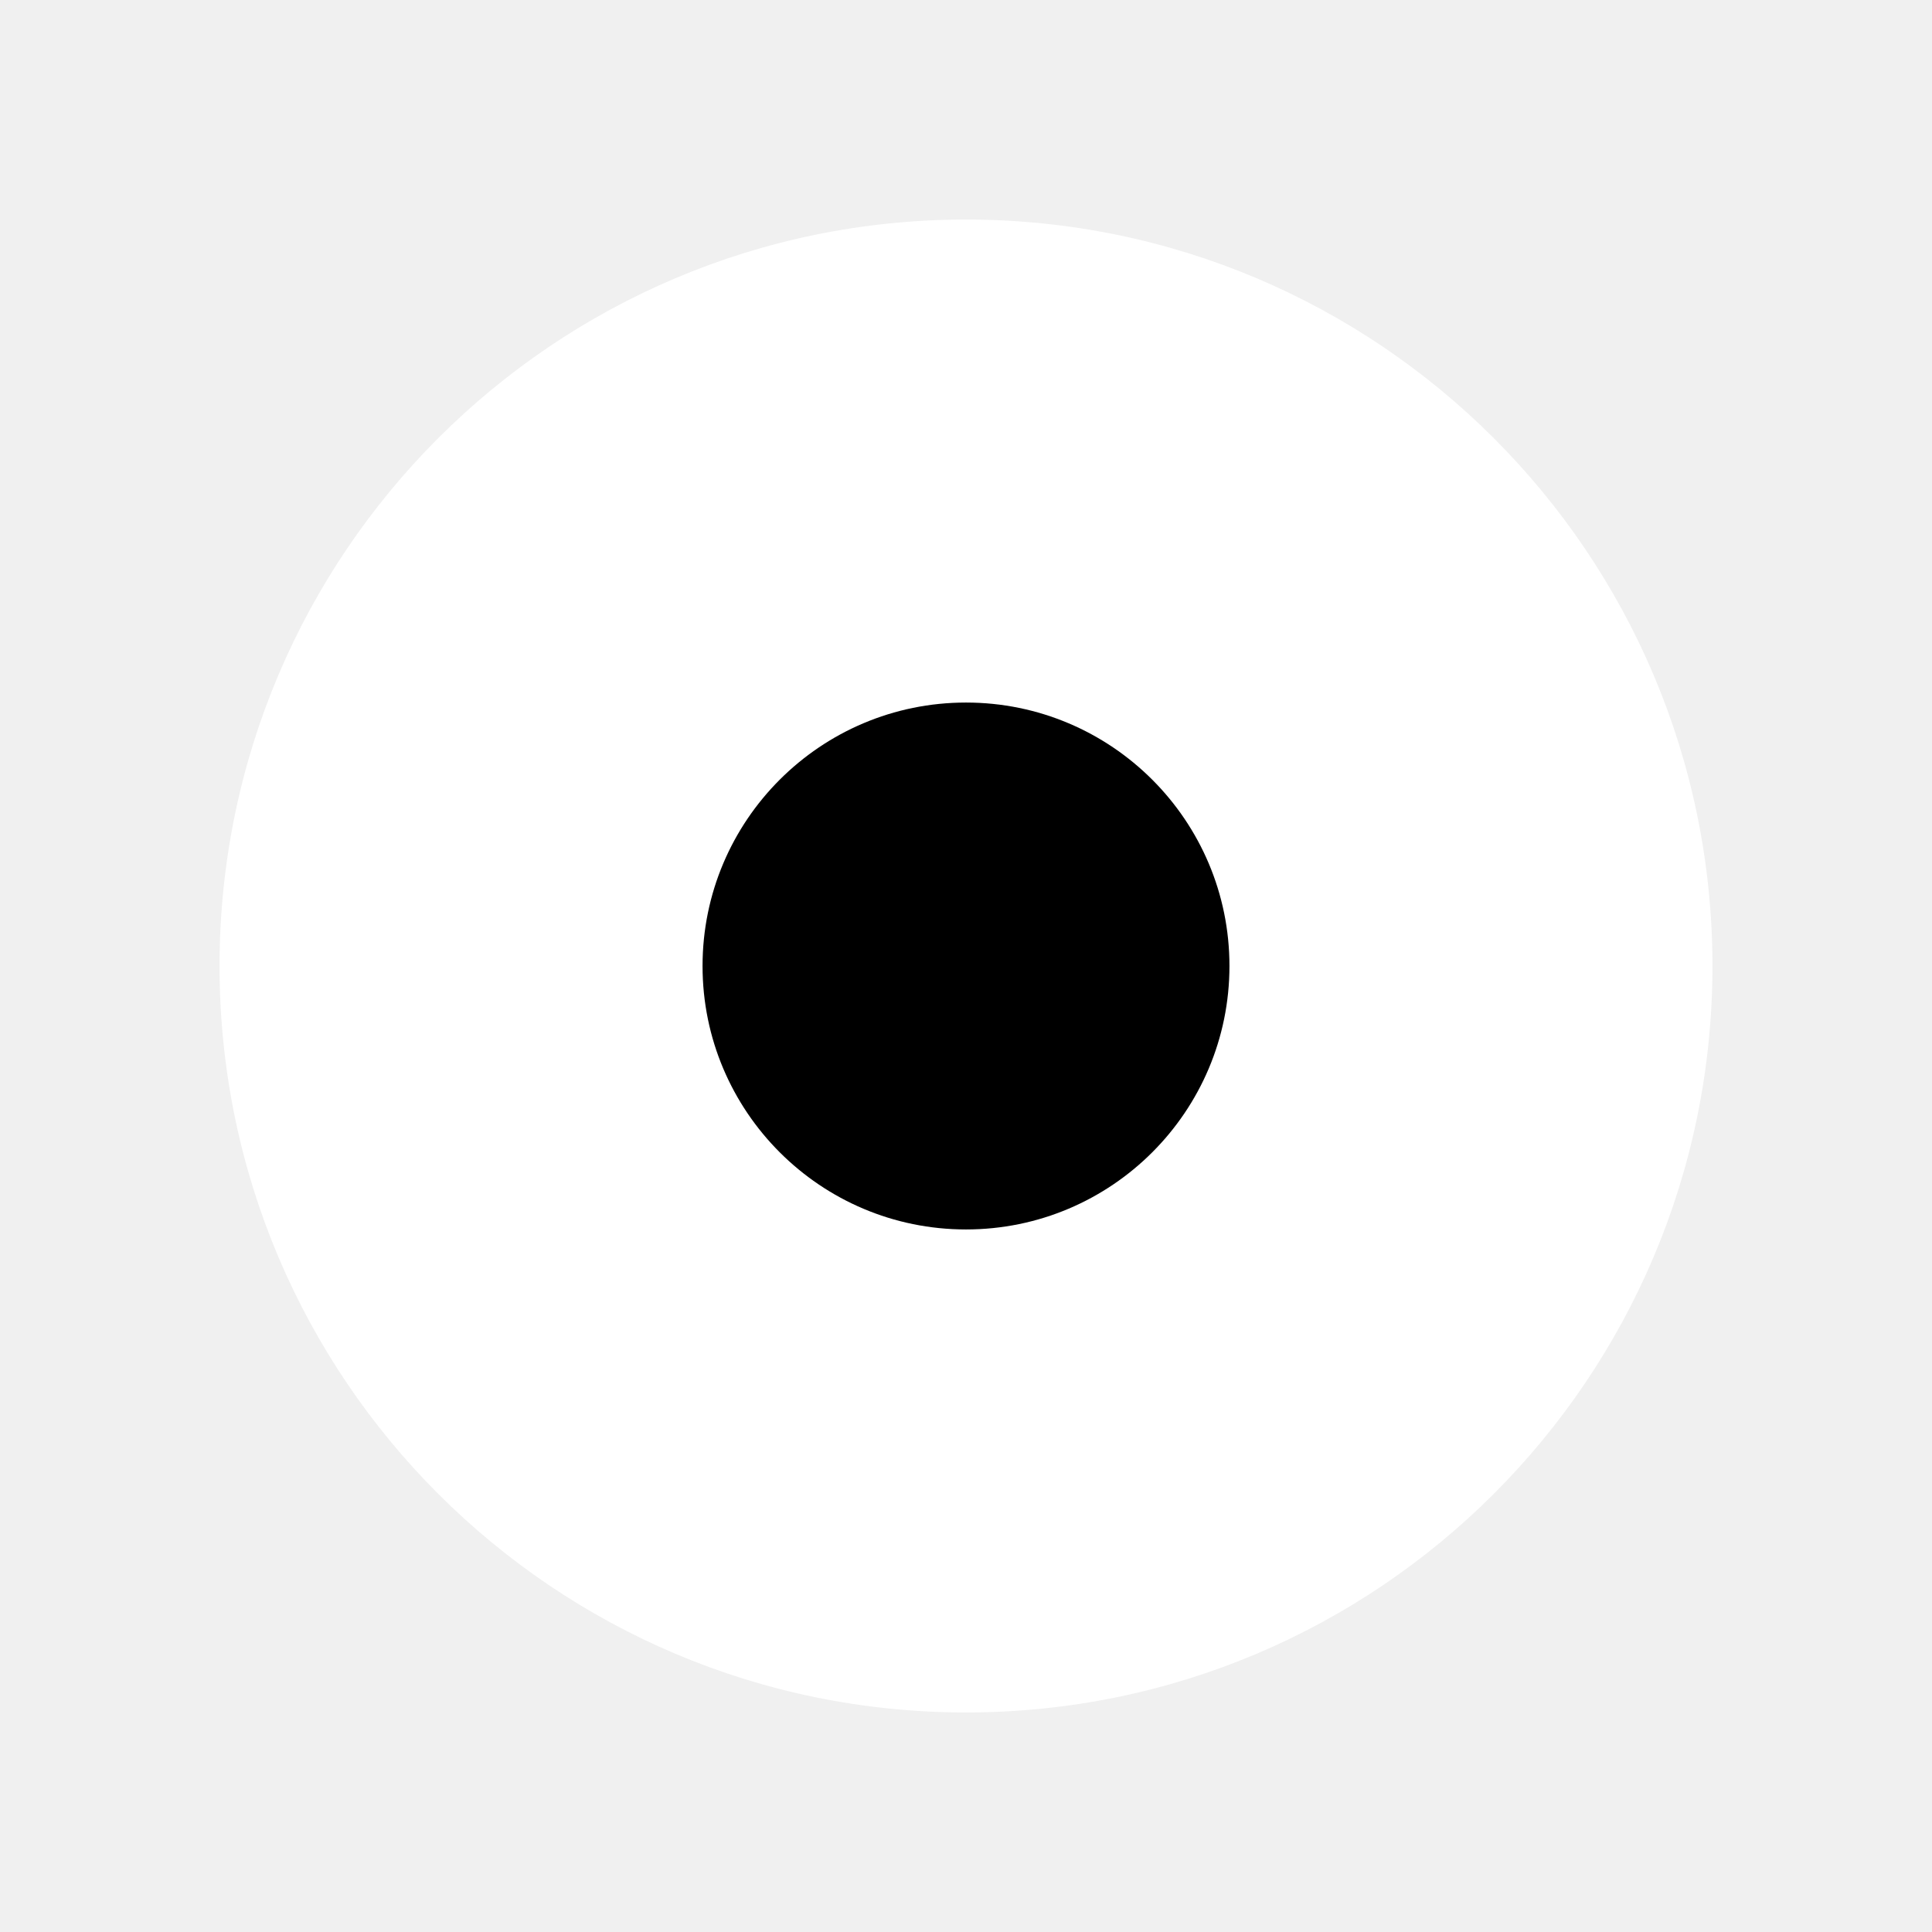
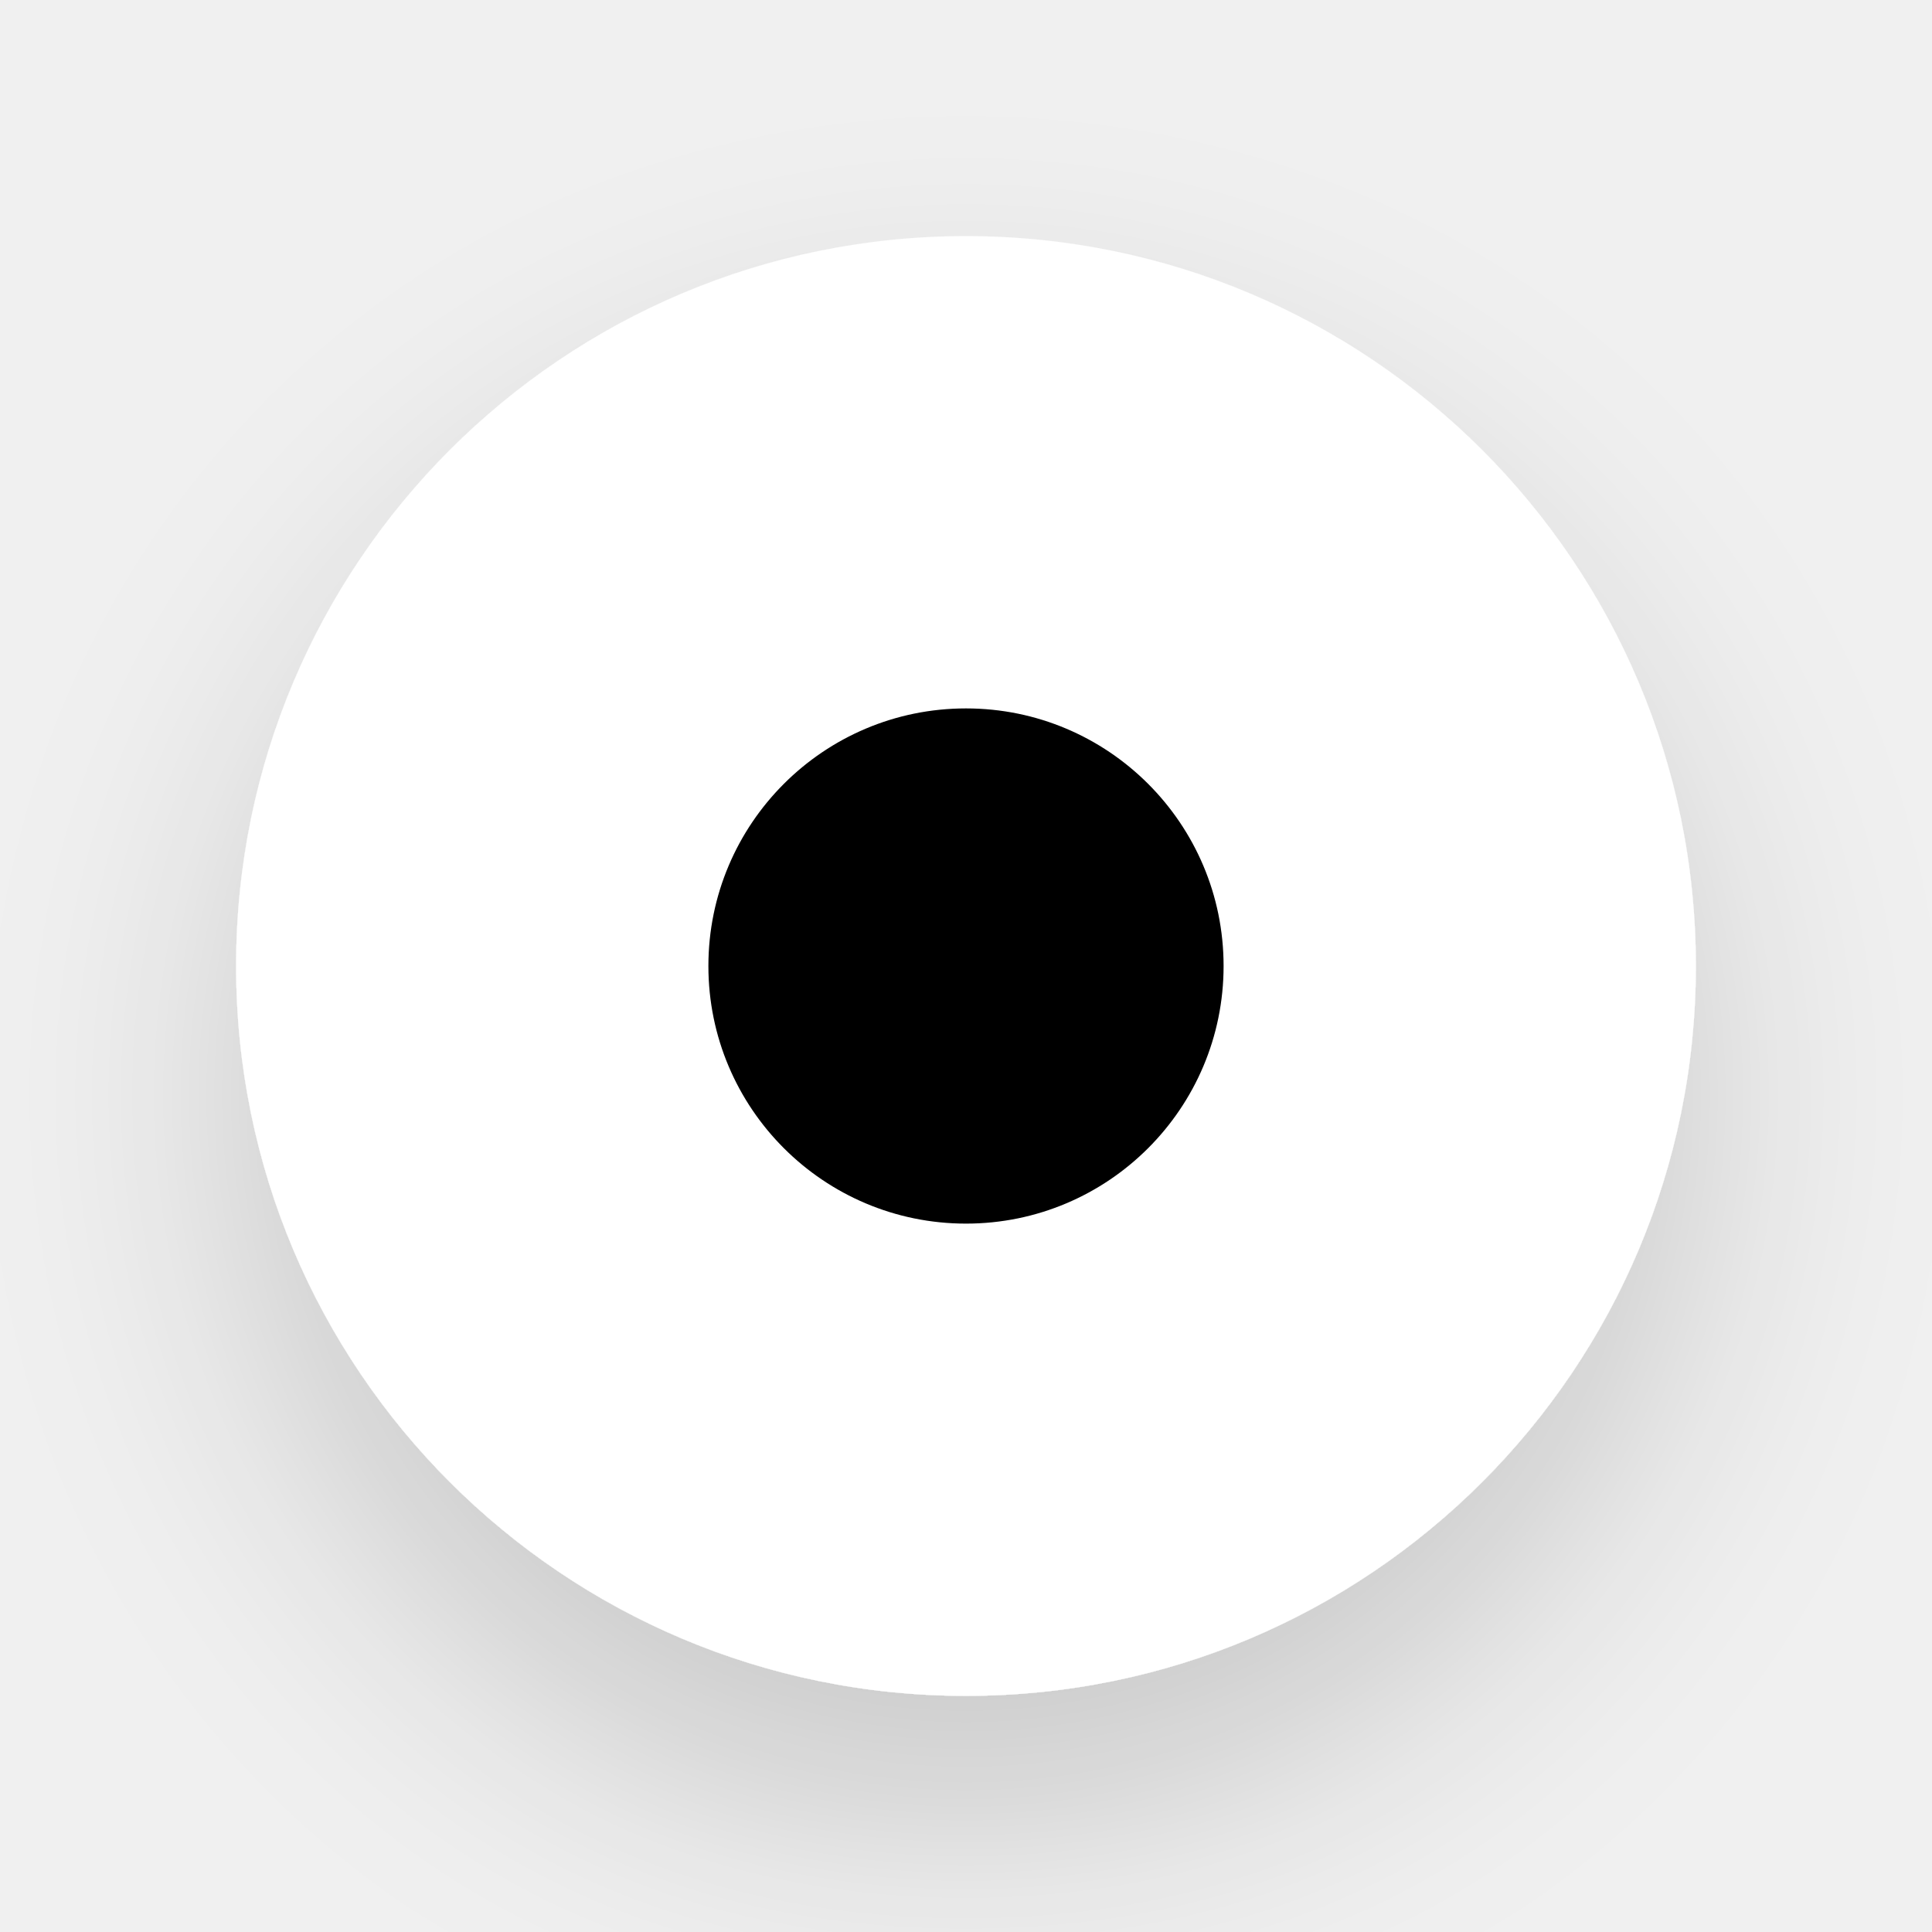
- <svg xmlns="http://www.w3.org/2000/svg" width="44" height="44" viewBox="0 0 44 44" version="1.1">
-   <g transform="translate(9 -18.035)">
-     <g transform="translate(0 24.035)">
+ <svg xmlns="http://www.w3.org/2000/svg" width="45" height="45" viewBox="0 0 45 45" version="1.1">
+   <defs>
+     <filter id="Ellipse_5" x="0" y="0" width="52" height="52" filterUnits="userSpaceOnUse">
+       <feOffset dy="3" input="SourceAlpha" />
+       <feGaussianBlur stdDeviation="3" result="blur" />
+       <feFlood flood-opacity="0.161" />
+       <feComposite operator="in" in2="blur" result="result1" />
+       <feComposite in="SourceGraphic" in2="result1" />
+     </filter>
+   </defs>
+   <g transform="translate(6.370821,-17.89867)">
+     <g transform="translate(0,24.035)">
      <g>
-         <g transform="matrix(1, 0, 0, 1, -9, -6)">
-           <circle cx="22" cy="22" r="17" style="fill:#ffffff" />
+         <g transform="translate(-9,-6)" style="filter:url(#Ellipse_5)">
+           <circle cx="25.129" cy="22.364" r="17" style="fill:#ffffff" />
        </g>
-         <circle cx="13" cy="16" r="6" class="marker-color" />
+         <circle cx="16.129" cy="16.364" r="6" class="marker-color" />
      </g>
    </g>
  </g>
</svg>
